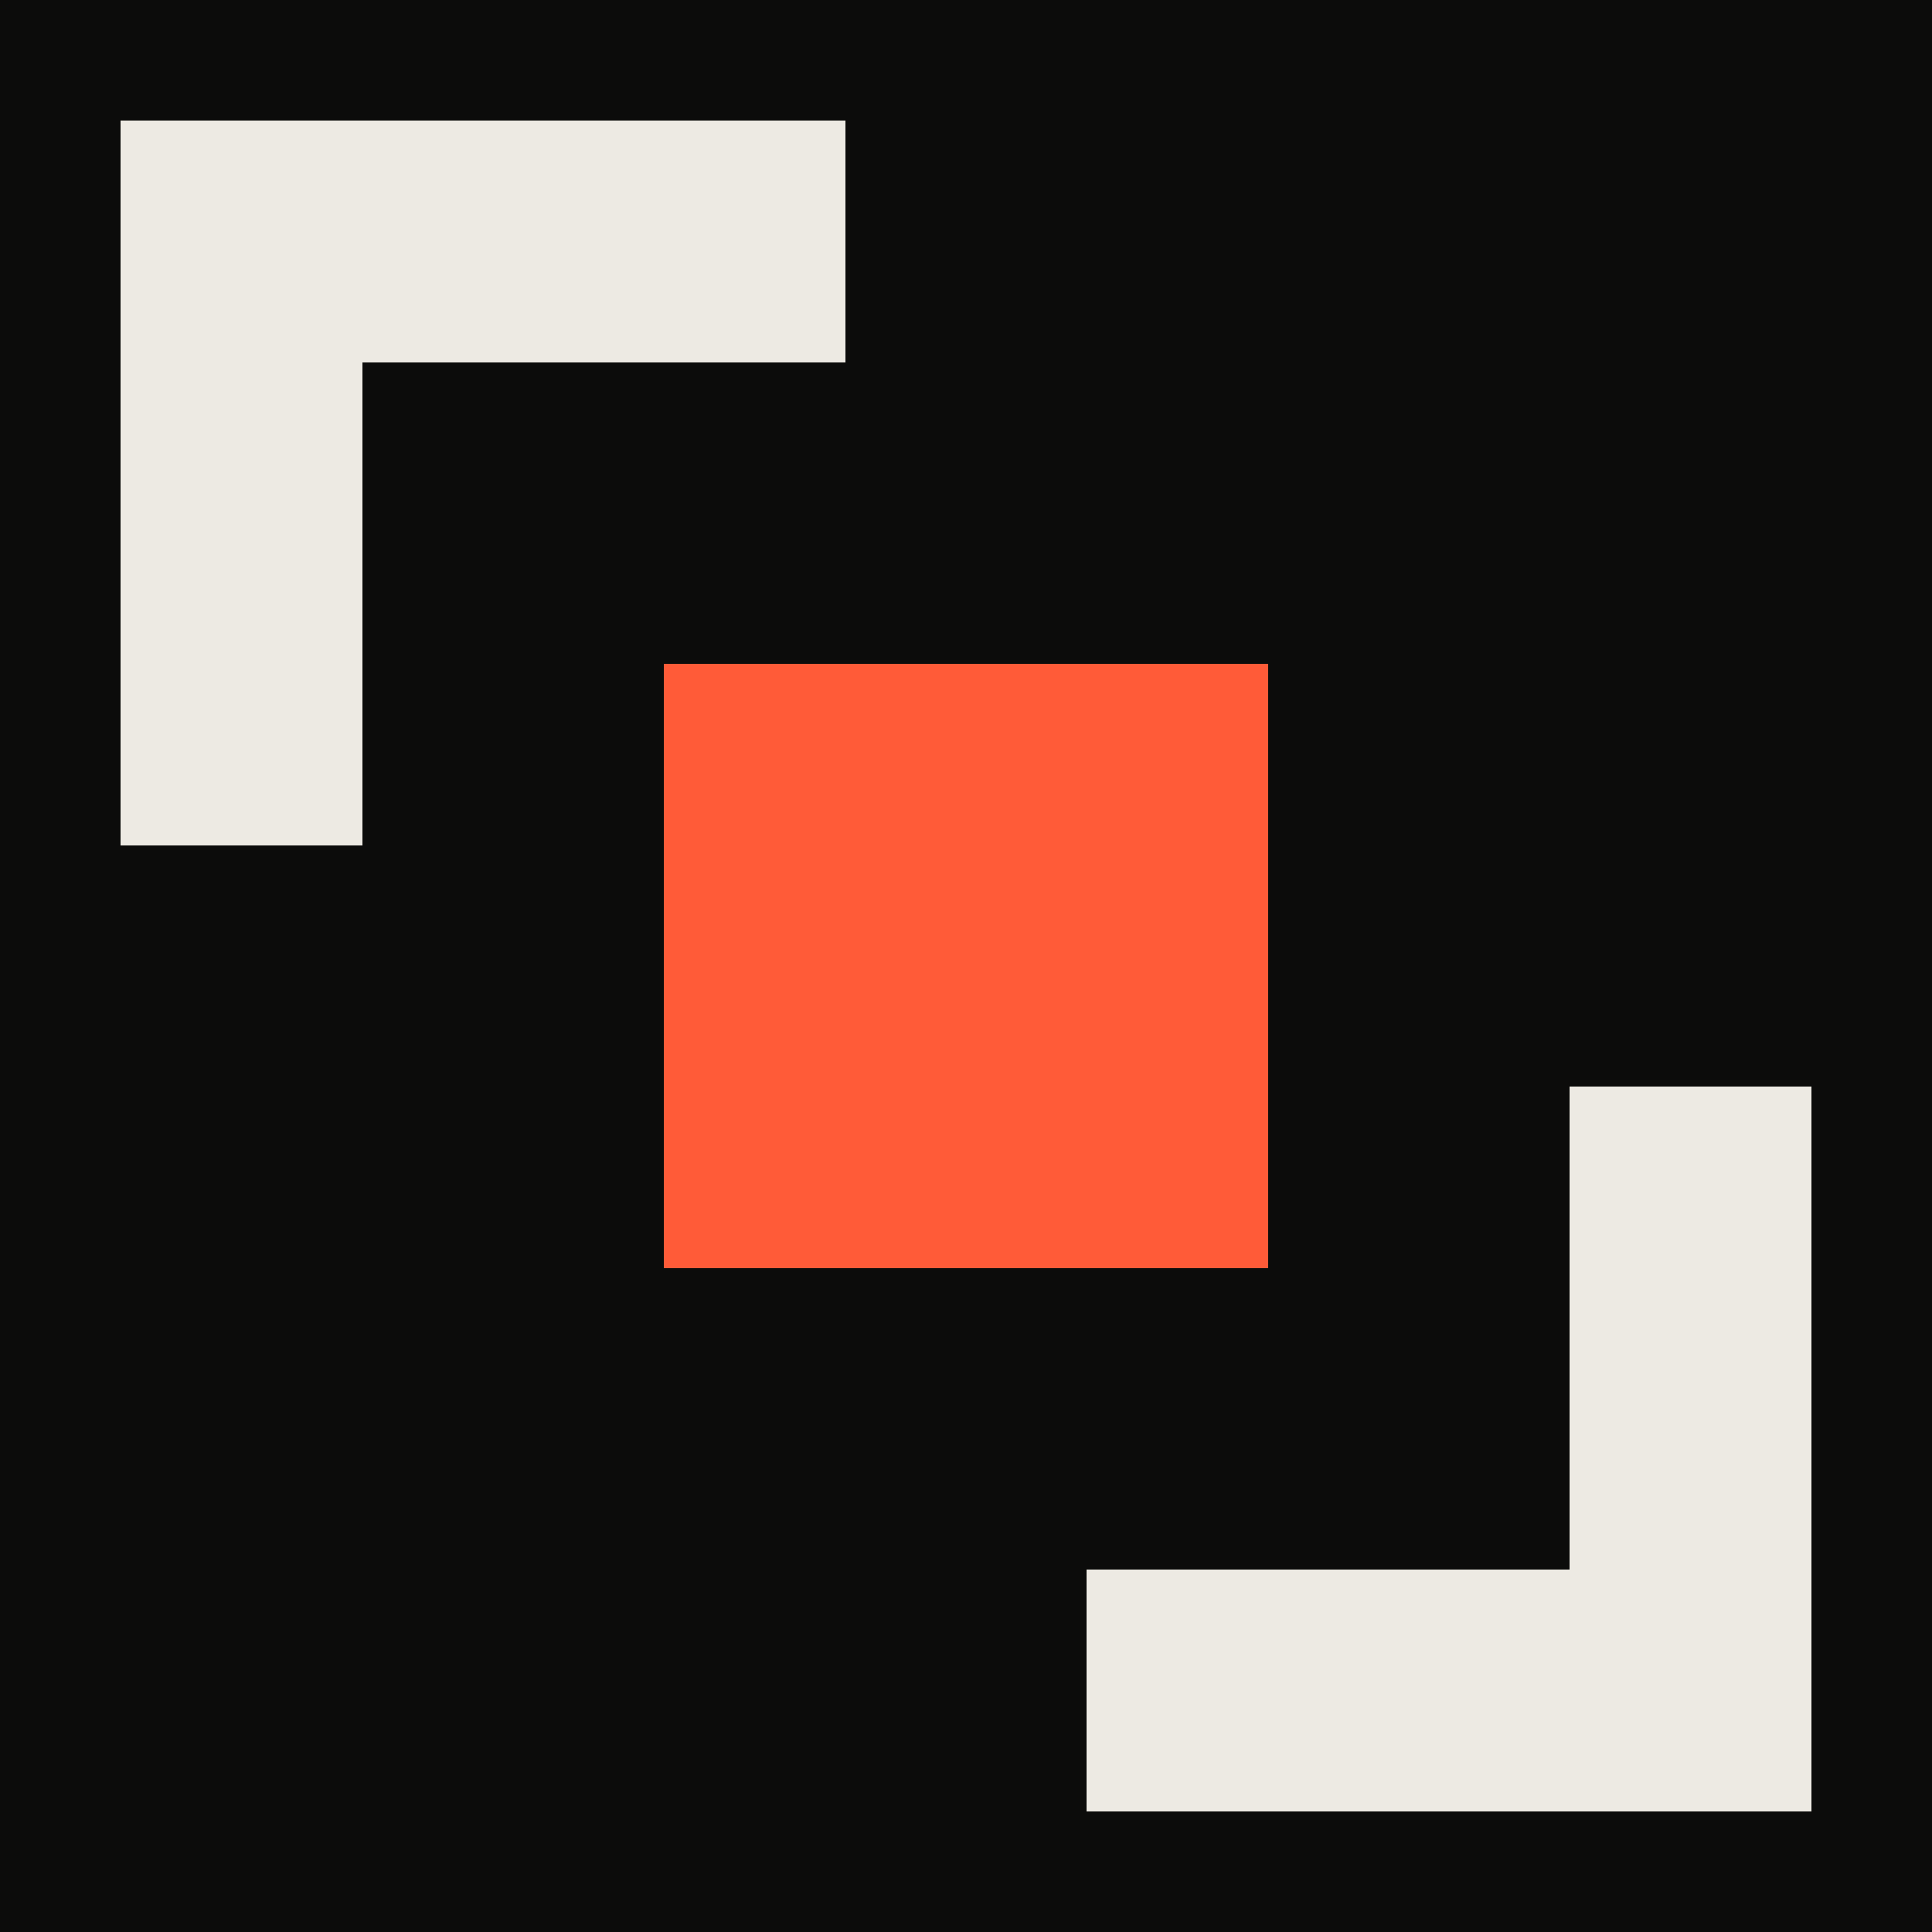
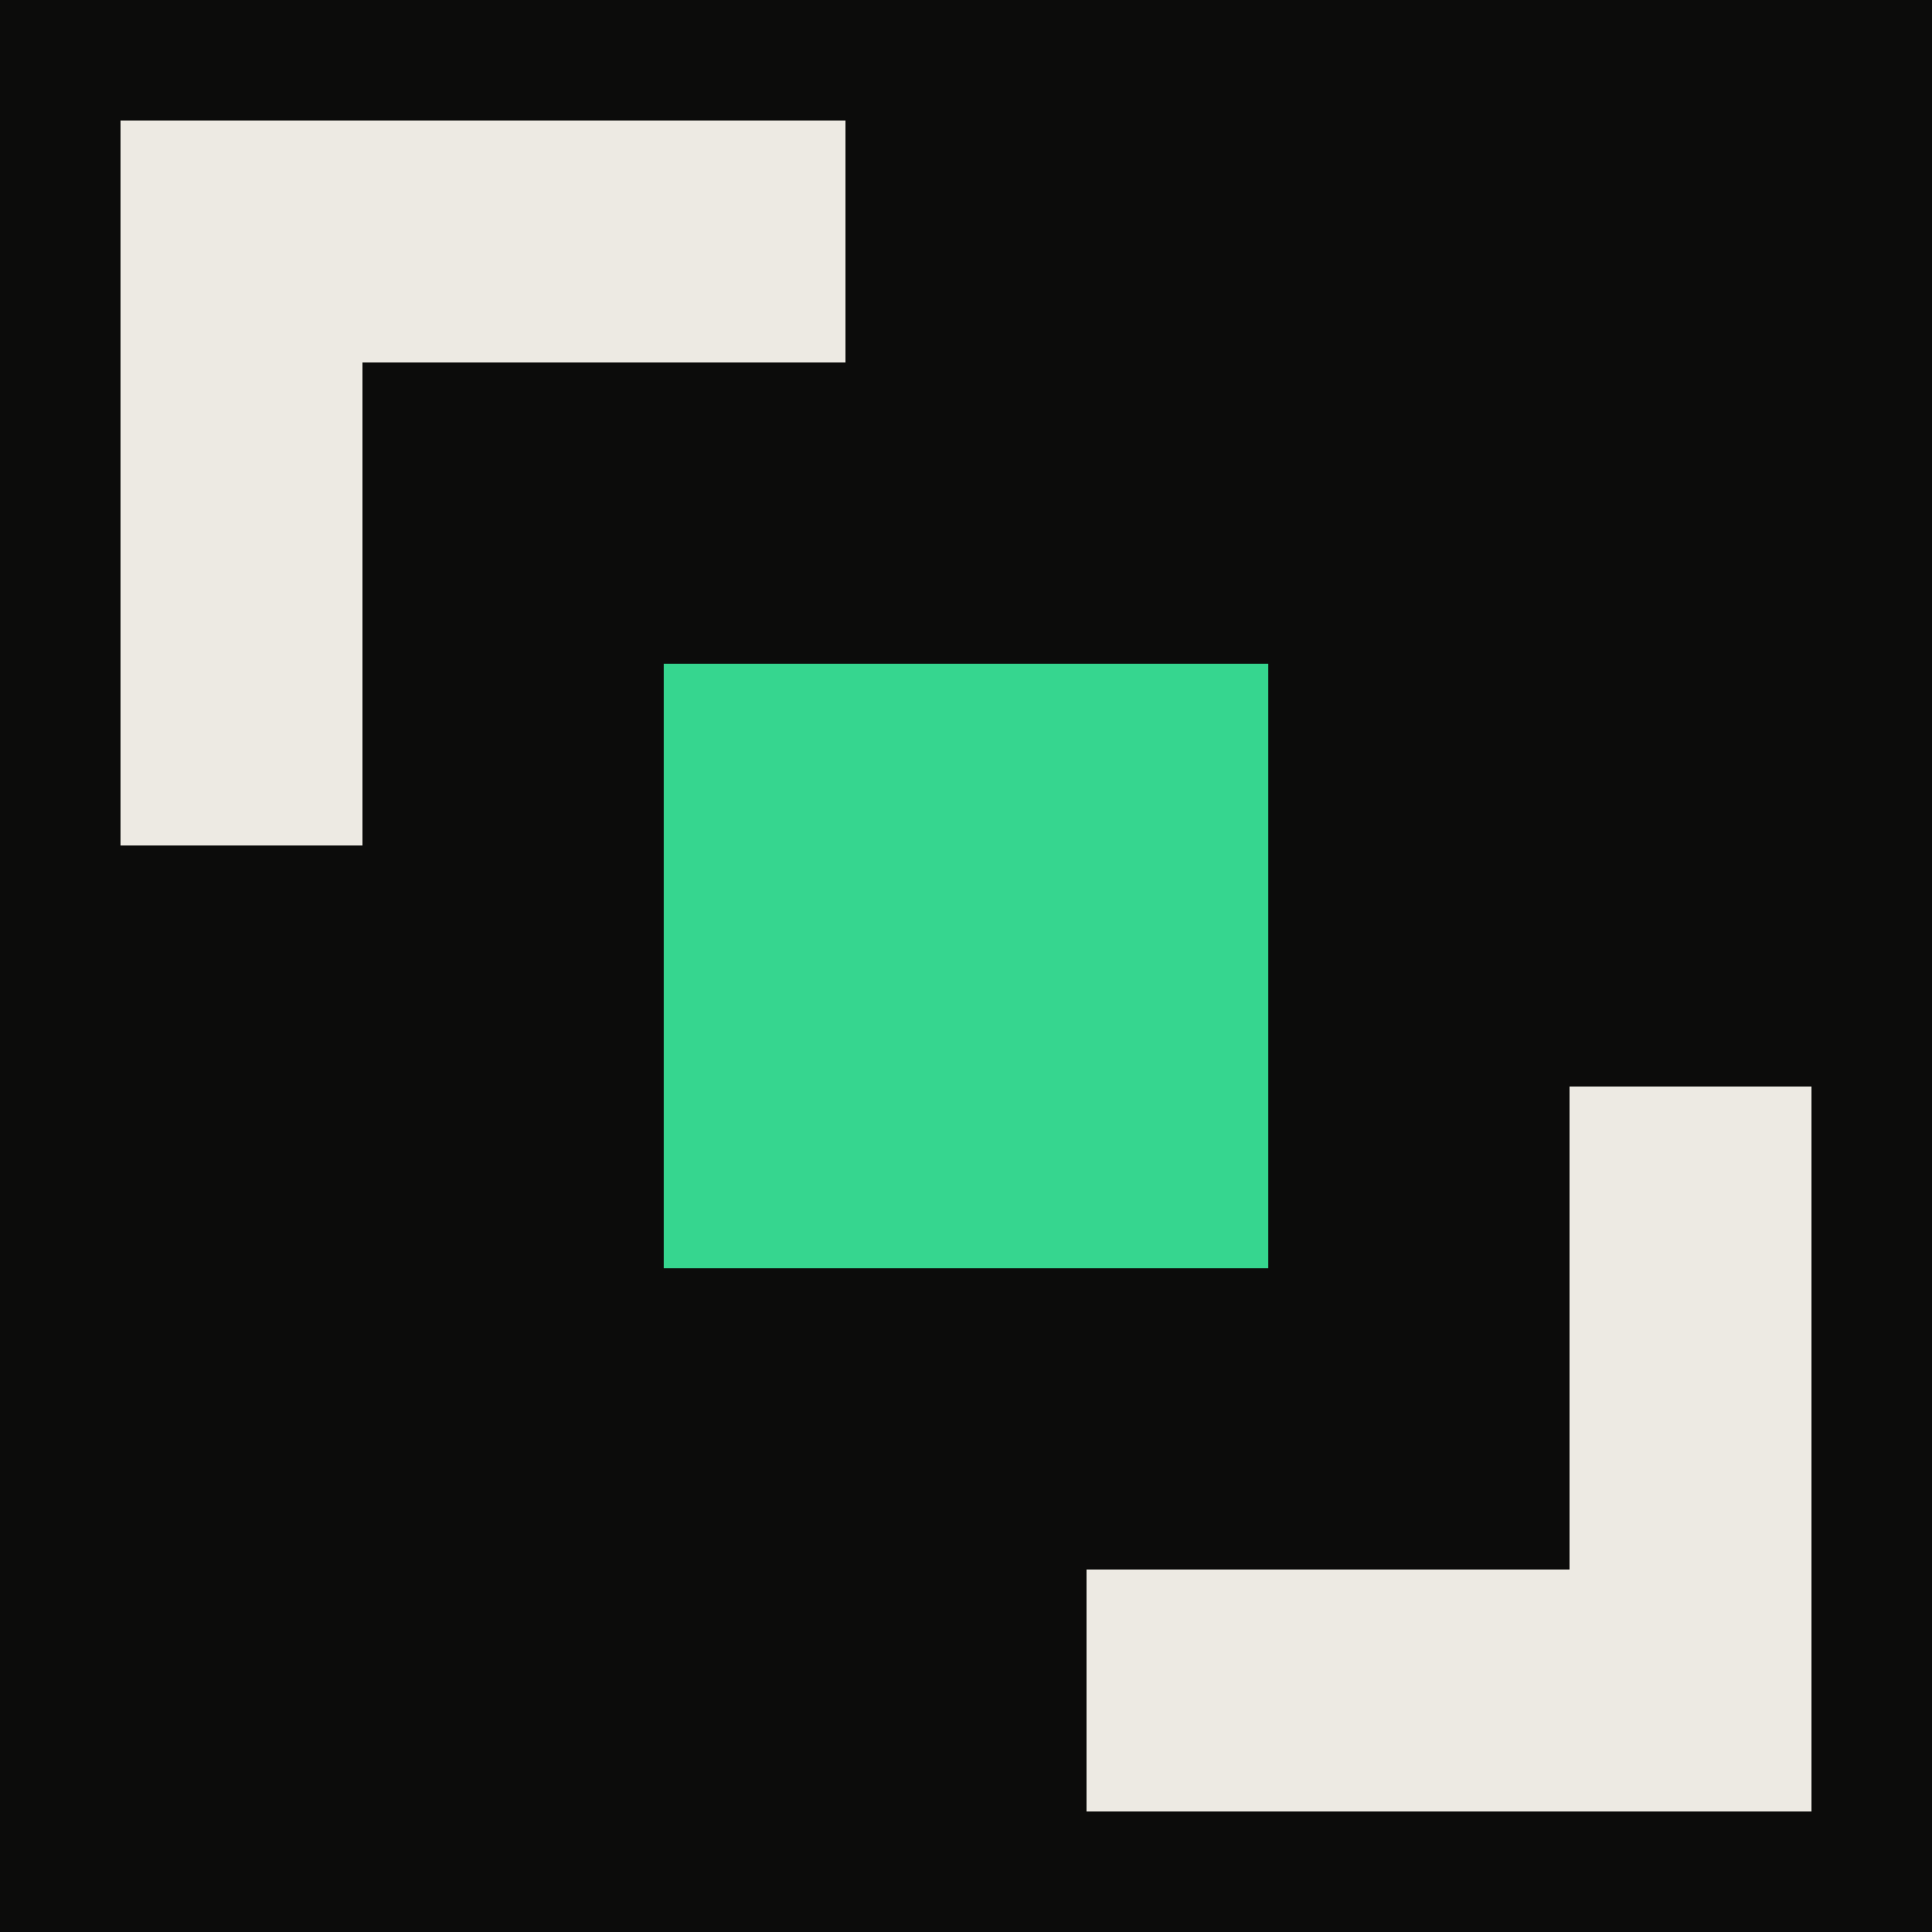
<svg xmlns="http://www.w3.org/2000/svg" shape-rendering="crispEdges" width="32" height="32" viewBox="0 0 32 32">
  <rect width="100%" height="100%" fill="#0C0C0B" />
  <rect x="2" y="2" width="12" height="4" fill="#EDEAE3" />
  <rect x="2" y="2" width="4" height="12" fill="#EDEAE3" />
  <rect x="18" y="26" width="12" height="4" fill="#EDEAE3" />
  <rect x="26" y="18" width="4" height="12" fill="#EDEAE3" />
-   <rect x="11" y="11" width="10" height="10" fill="#FF5B38" />
+   <rect x="11" y="11" width="10" height="10" fill="#36D68F" />
</svg>
